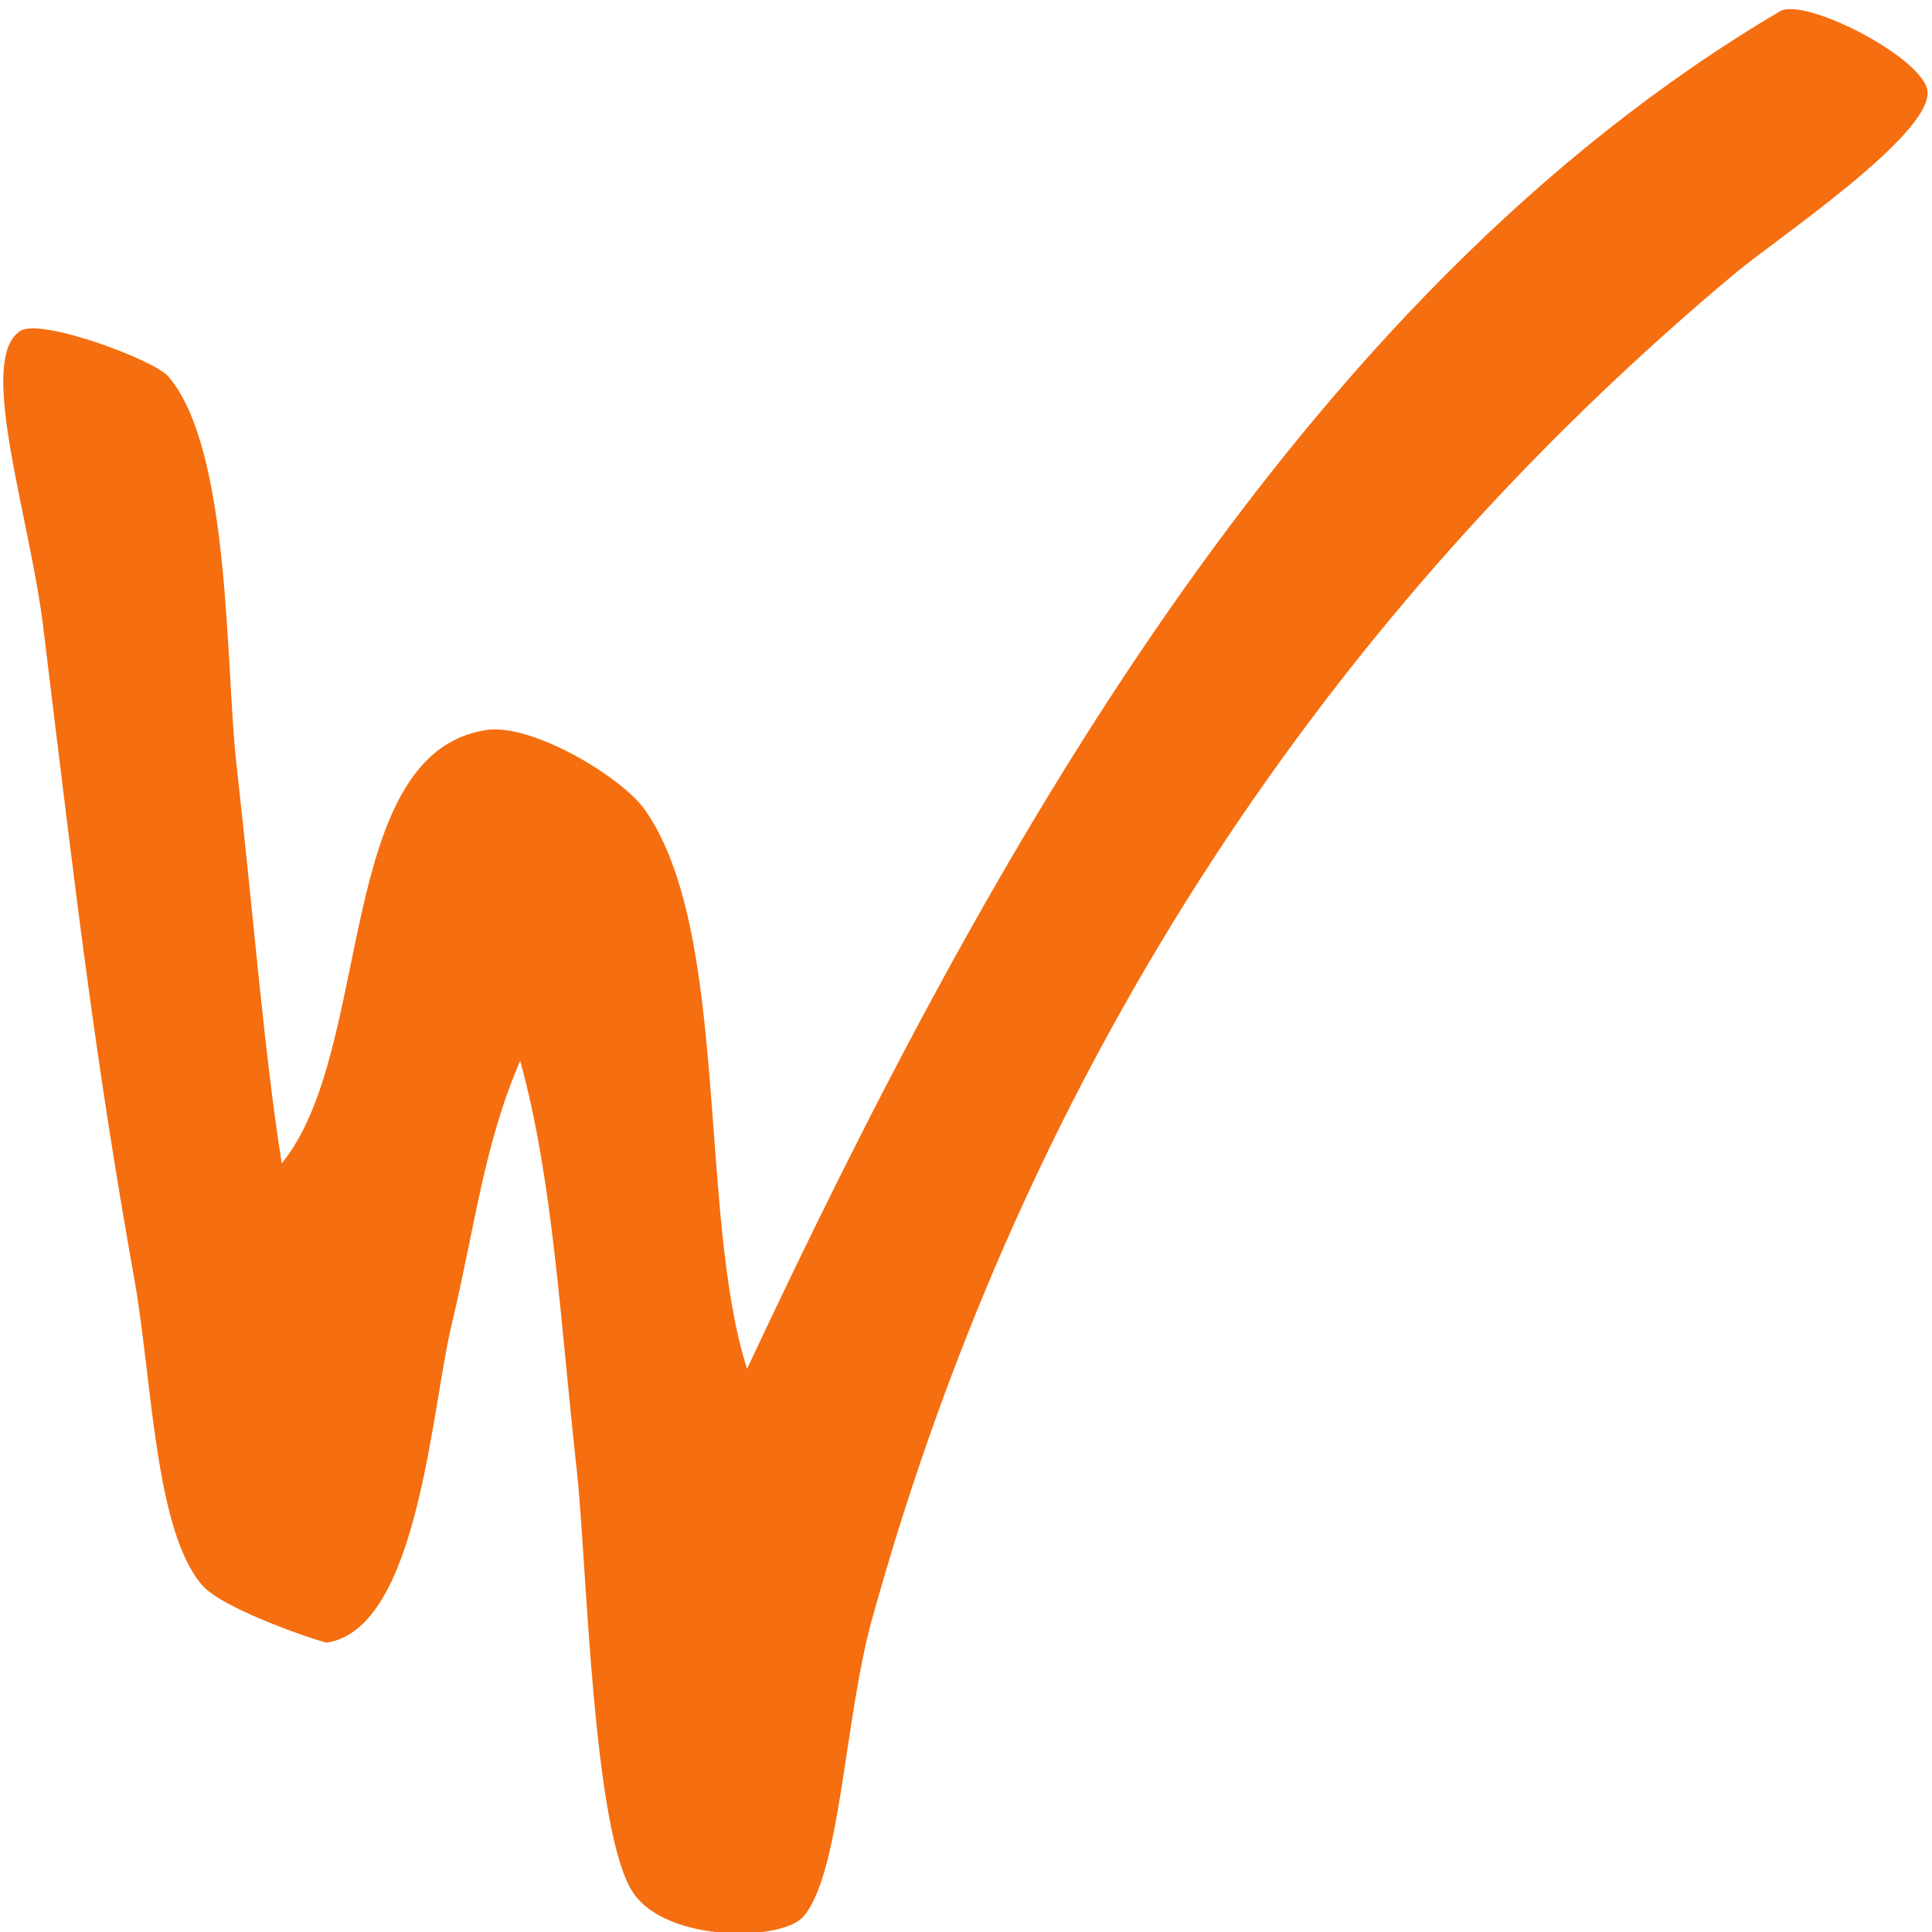
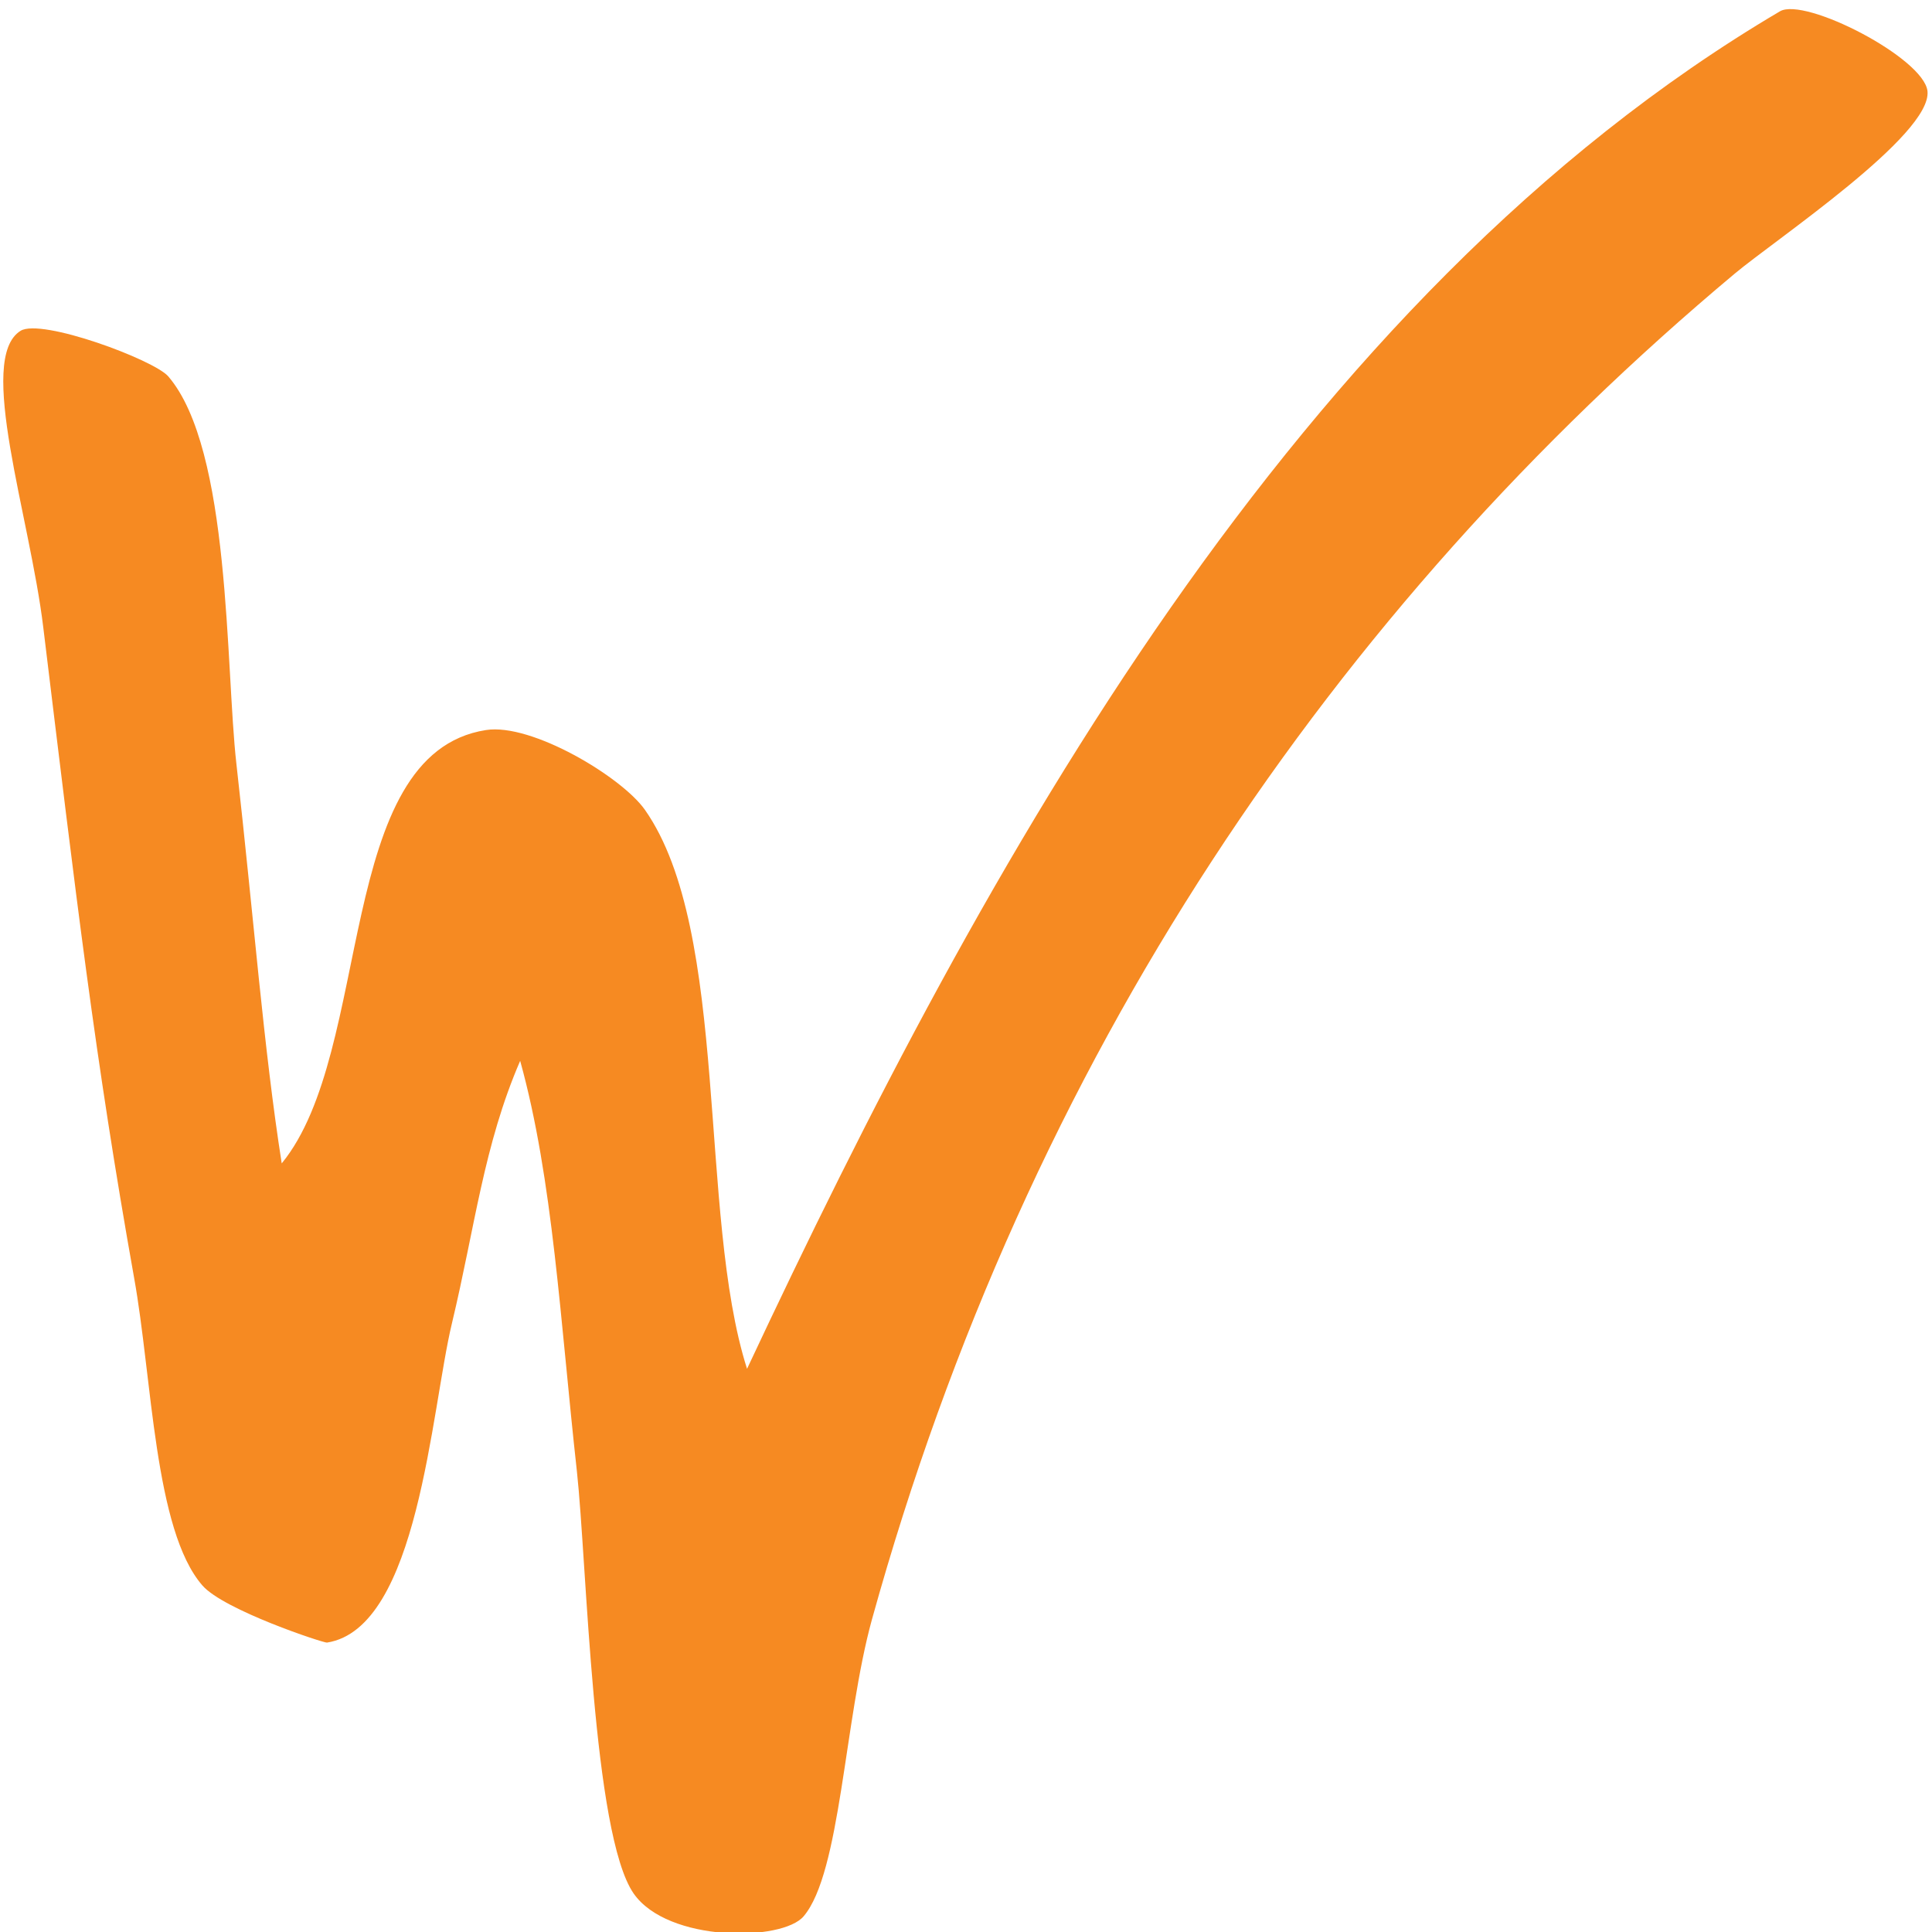
<svg xmlns="http://www.w3.org/2000/svg" viewBox="0 0 502 502" width="502" height="502">
-   <path fill="#f56e0f" d="M500.827 23.688c1.18 11.38-39.574 38.59-50.132 47.45-103.89 86.96-183.6 203.38-224.148 349.705-7.195 26.112-8.11 65.71-17.723 77.06-5.515 6.58-35.27 6.877-44.175-5.897-10.676-15.382-12.15-85.803-14.746-109.662-4.335-39.034-6.193-75.875-14.745-106.7-9.467 21.875-11.738 43.185-17.724 68.168-5.456 22.645-8.7 79.255-32.468 82.99-.826.146-26.835-8.45-32.38-14.85-12.503-14.346-13.034-53.913-17.752-79.995-10.203-57.23-14.98-98.222-23.59-168.94-3.48-28.896-17.46-69.857-5.9-77.06 5.368-3.348 34.592 7.5 38.367 11.827 16.337 19.028 14.833 75.37 17.723 100.77 4.512 39.954 7.048 73.652 11.766 103.735 23.975-29.254 13.654-106.462 53.08-112.598 11.826-1.867 35.24 12.152 41.286 20.717 22.235 31.683 13.712 105.038 26.54 145.257C255.742 224.25 336.632 77.185 462.492 2.94c6.46-3.794 37.394 12.122 38.337 20.748z" />
+   <path fill="#f68a22" d="M500.827 23.688c1.18 11.38-39.574 38.59-50.132 47.45-103.89 86.96-183.6 203.38-224.148 349.705-7.195 26.112-8.11 65.71-17.723 77.06-5.515 6.58-35.27 6.877-44.175-5.897-10.676-15.382-12.15-85.803-14.746-109.662-4.335-39.034-6.193-75.875-14.745-106.7-9.467 21.875-11.738 43.185-17.724 68.168-5.456 22.645-8.7 79.255-32.468 82.99-.826.146-26.835-8.45-32.38-14.85-12.503-14.346-13.034-53.913-17.752-79.995-10.203-57.23-14.98-98.222-23.59-168.94-3.48-28.896-17.46-69.857-5.9-77.06 5.368-3.348 34.592 7.5 38.367 11.827 16.337 19.028 14.833 75.37 17.723 100.77 4.512 39.954 7.048 73.652 11.766 103.735 23.975-29.254 13.654-106.462 53.08-112.598 11.826-1.867 35.24 12.152 41.286 20.717 22.235 31.683 13.712 105.038 26.54 145.257C255.742 224.25 336.632 77.185 462.492 2.94c6.46-3.794 37.394 12.122 38.337 20.748z" />
</svg>
